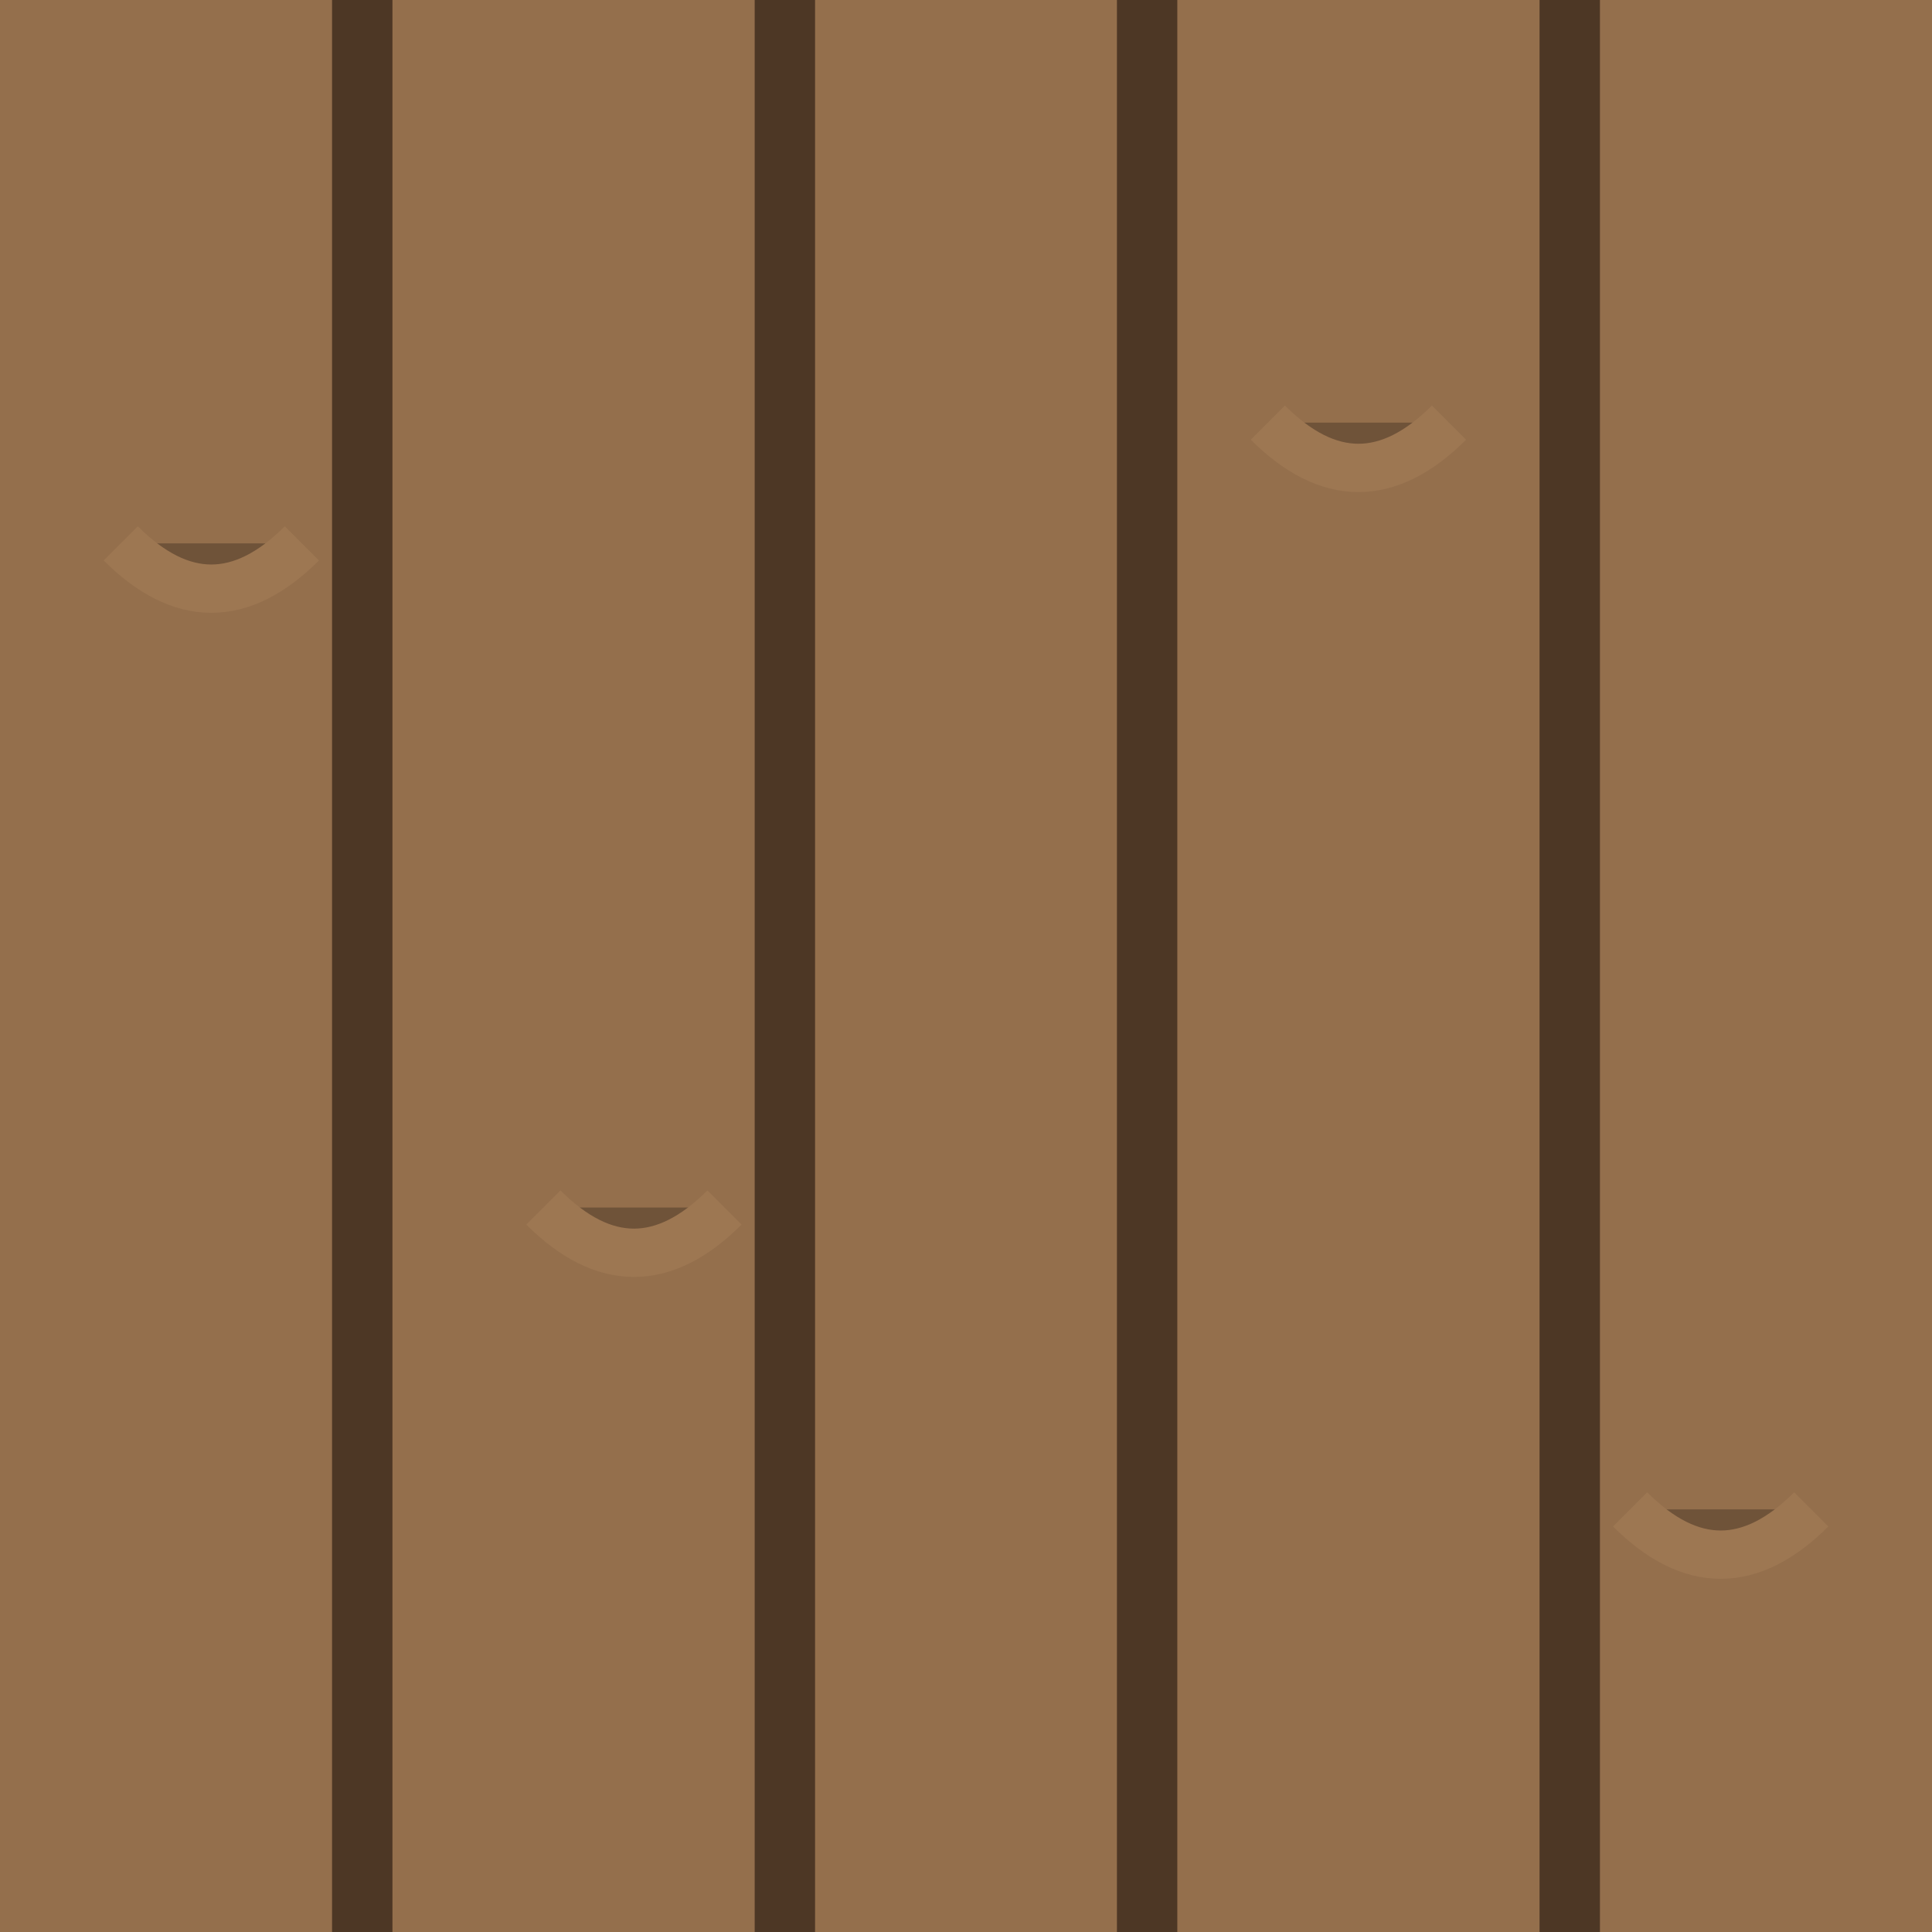
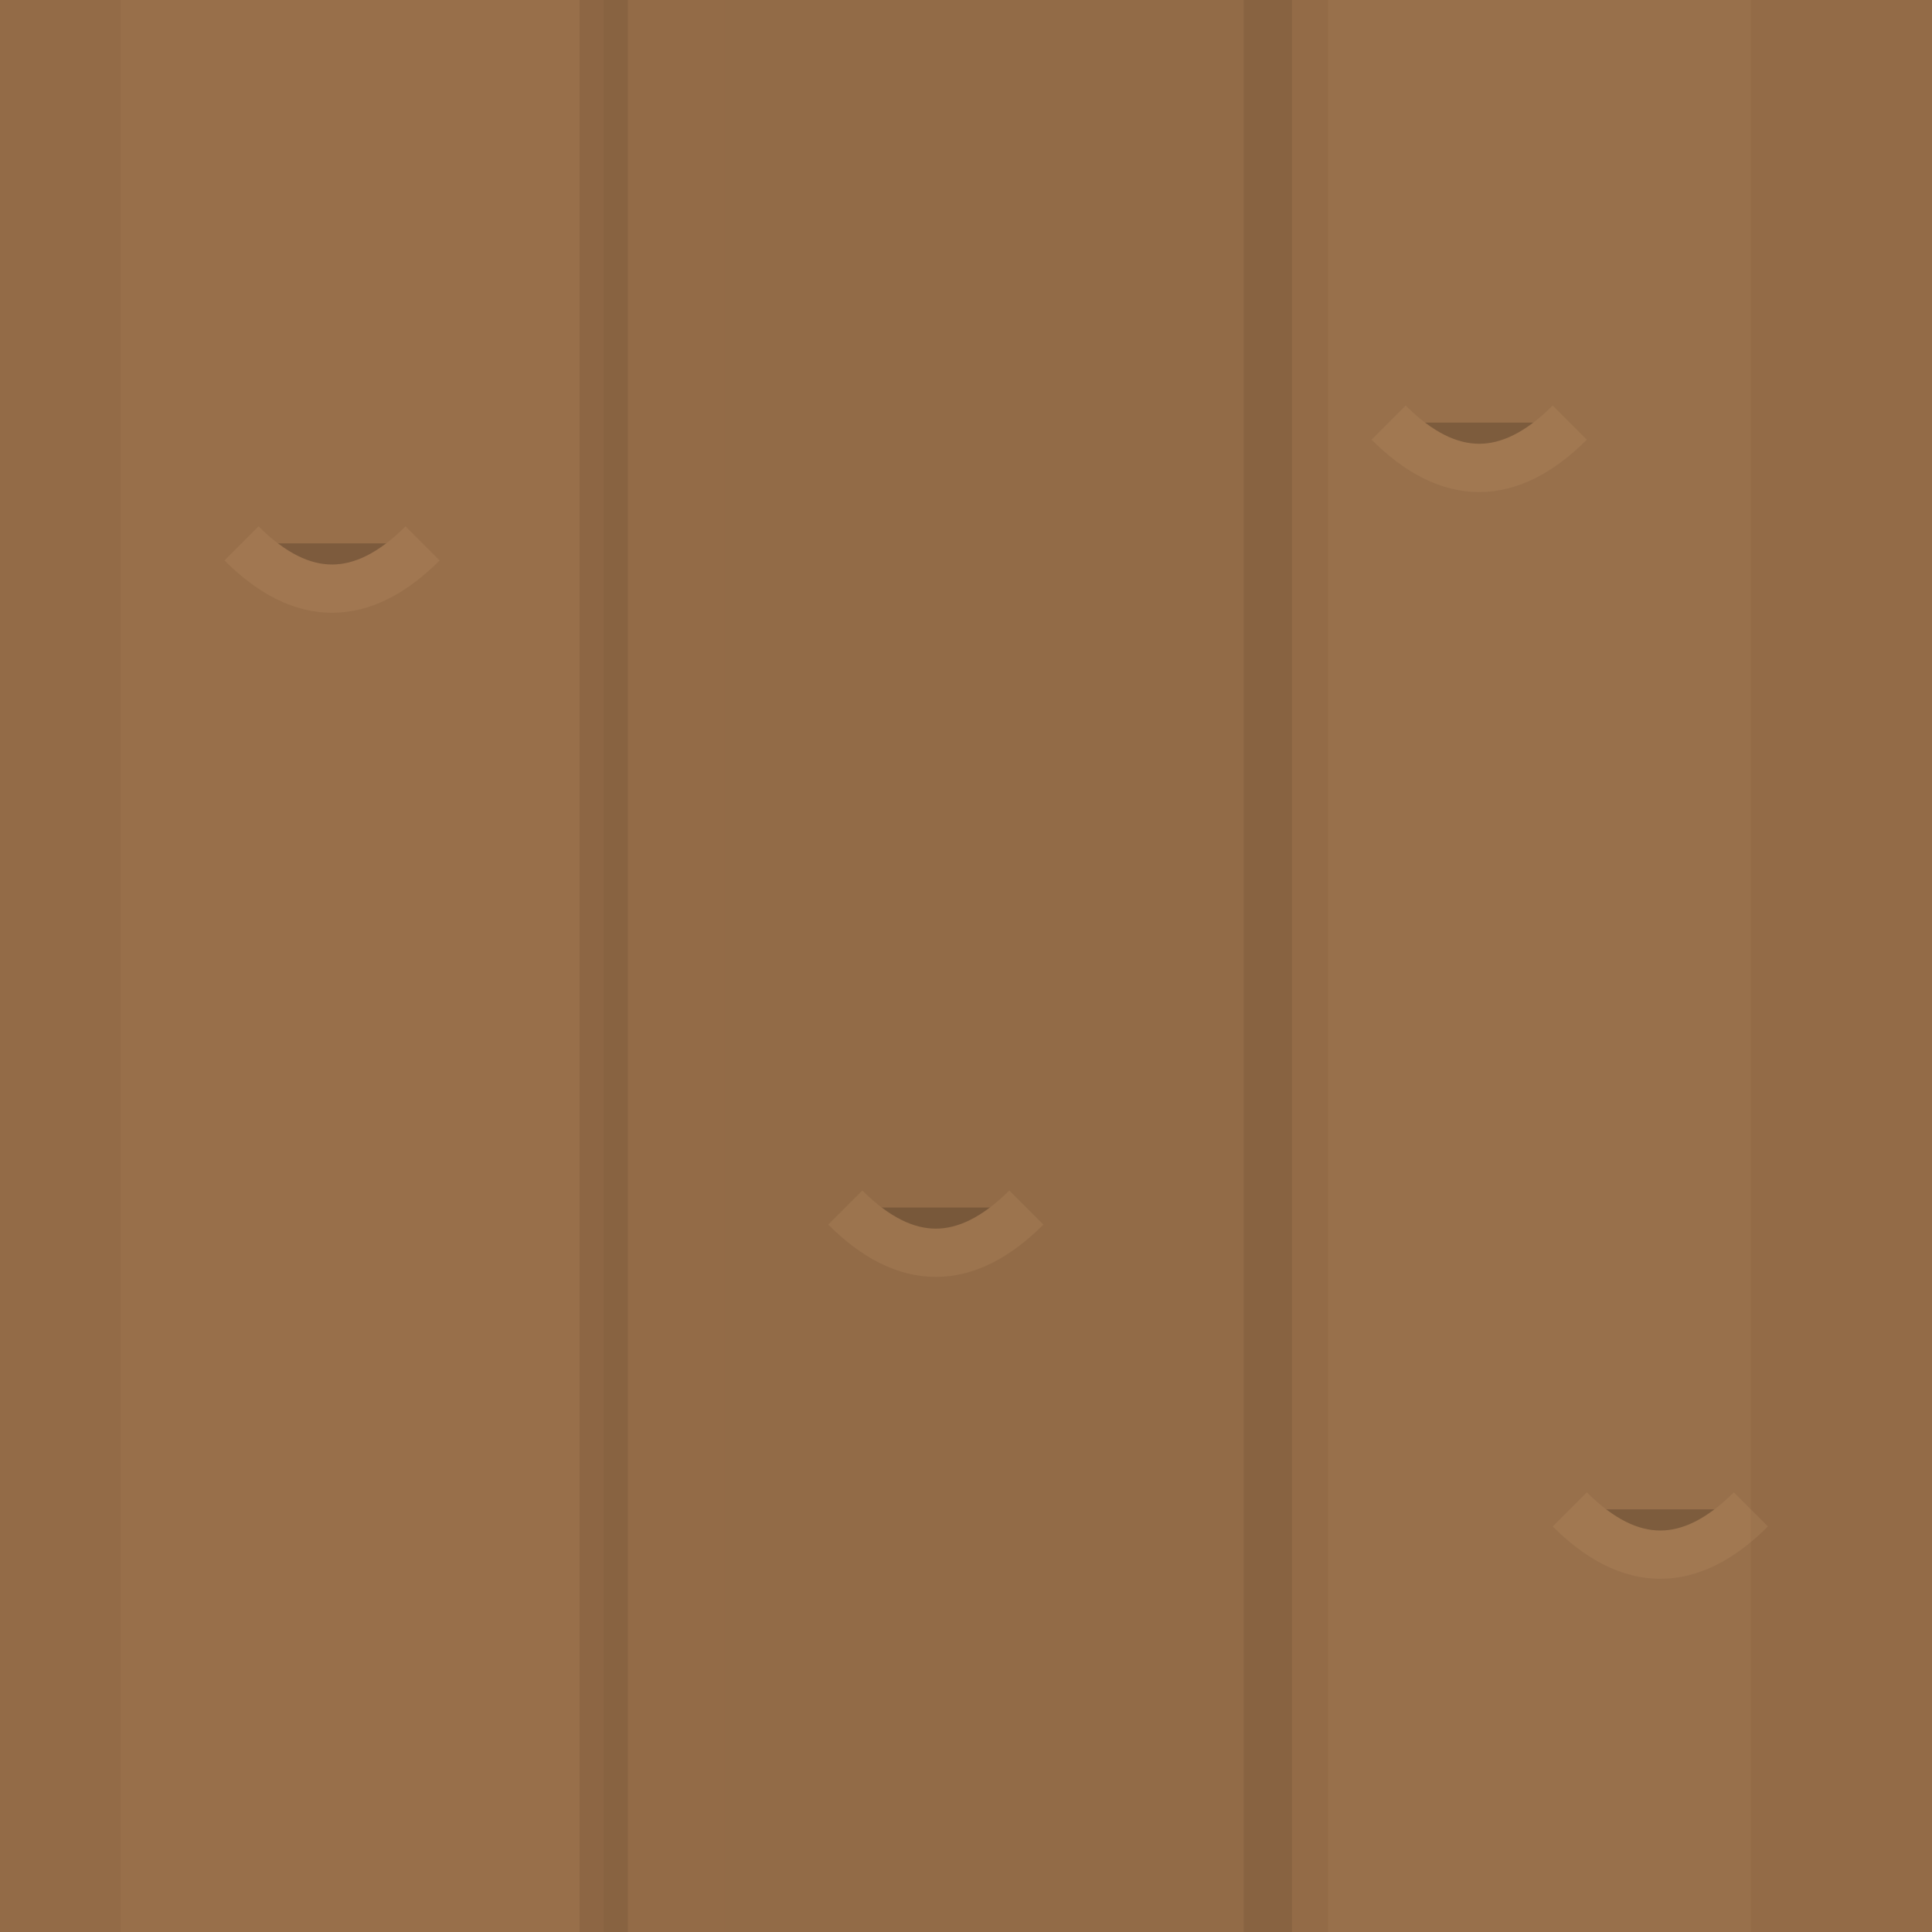
<svg xmlns="http://www.w3.org/2000/svg" viewBox="0 0 32 32">
-   <rect width="32" height="32" fill="#765437" />
-   <g fill="#946f4c">
-     <rect x="0" y="0" width="6" height="32" />
-     <rect x="6" y="0" width="7" height="32" />
-     <rect x="13" y="0" width="6" height="32" />
-     <rect x="19" y="0" width="7" height="32" />
-     <rect x="26" y="0" width="6" height="32" />
-   </g>
-   <path d="M6 0v32M13 0v32M19 0v32M26 0v32" stroke="#4d3725" stroke-width="1" />
-   <path d="M2 9c1 1 2 1 3 0M9 20c1 1 2 1 3 0M21 7c1 1 2 1 3 0M27 25c1 1 2 1 3 0" stroke="#b88e65" stroke-width=".8" opacity=".25" />
+   <rect width="32" height="32" fill="#7a593a" />
+   <rect width="32" height="32" fill="#986f4b" opacity=".82" />
+   <rect x="2" y="0" width="8" height="32" fill="#a77d57" opacity=".22" />
+   <rect x="12" y="0" width="9" height="32" fill="#8f6847" opacity=".18" />
+   <rect x="22" y="0" width="7" height="32" fill="#ab825b" opacity=".2" />
+   <path d="M10 0v32M21 0v32" stroke="#563d28" stroke-width=".8" opacity=".18" />
+   <path d="M4 9c1 1 2 1 3 0M14 20c1 1 2 1 3 0M23 7c1 1 2 1 3 0M26 25c1 1 2 1 3 0" stroke="#c59a6f" stroke-width=".8" opacity=".18" />
</svg>
